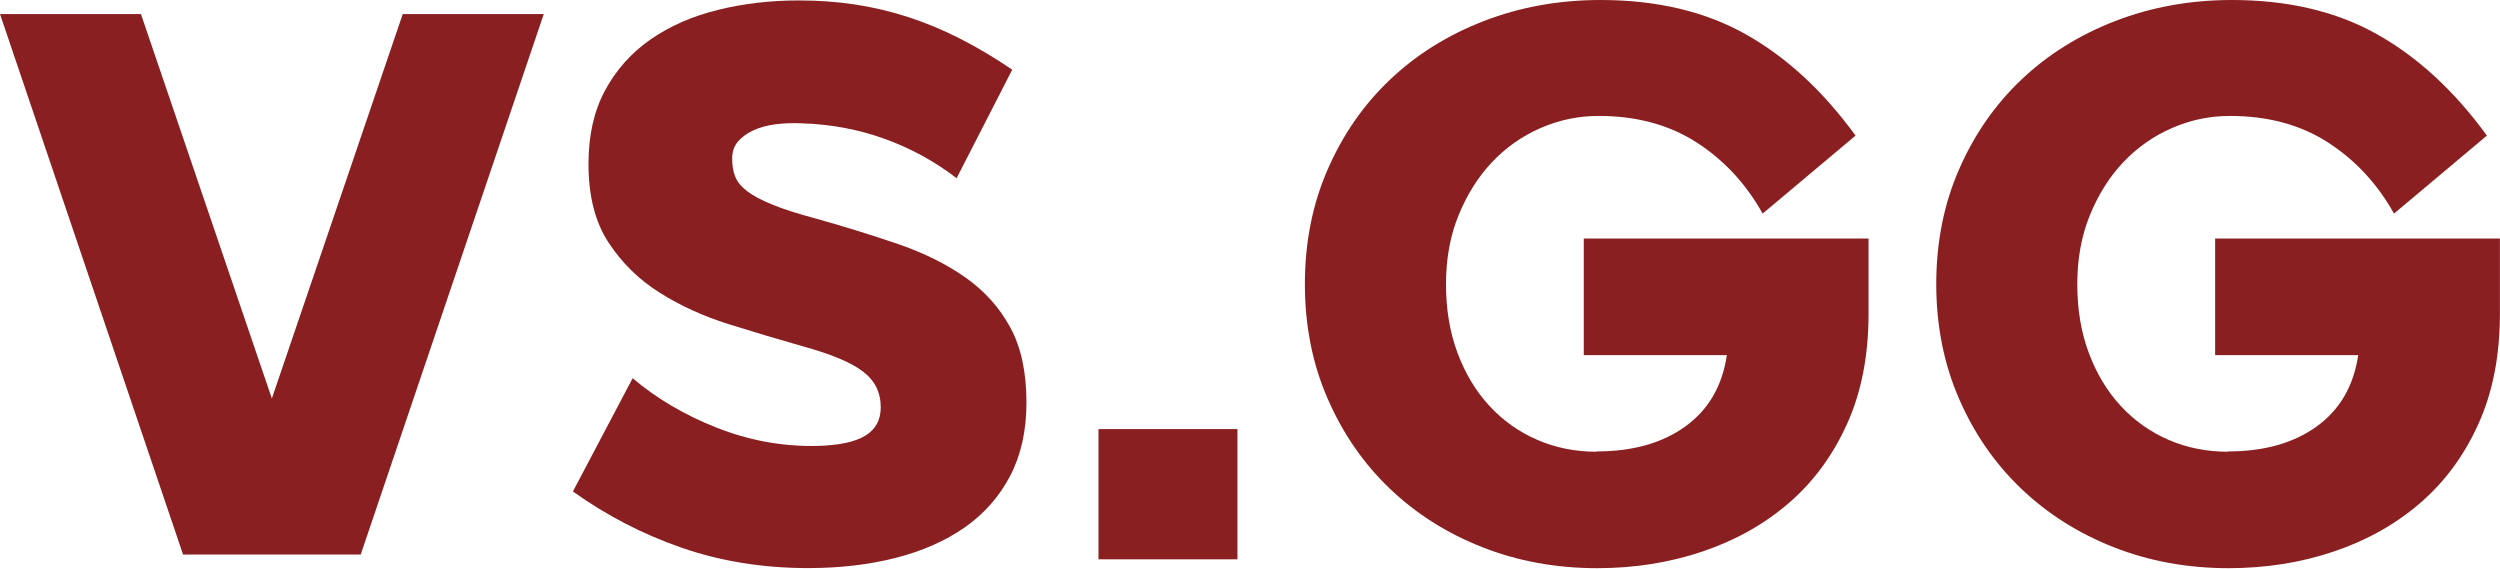
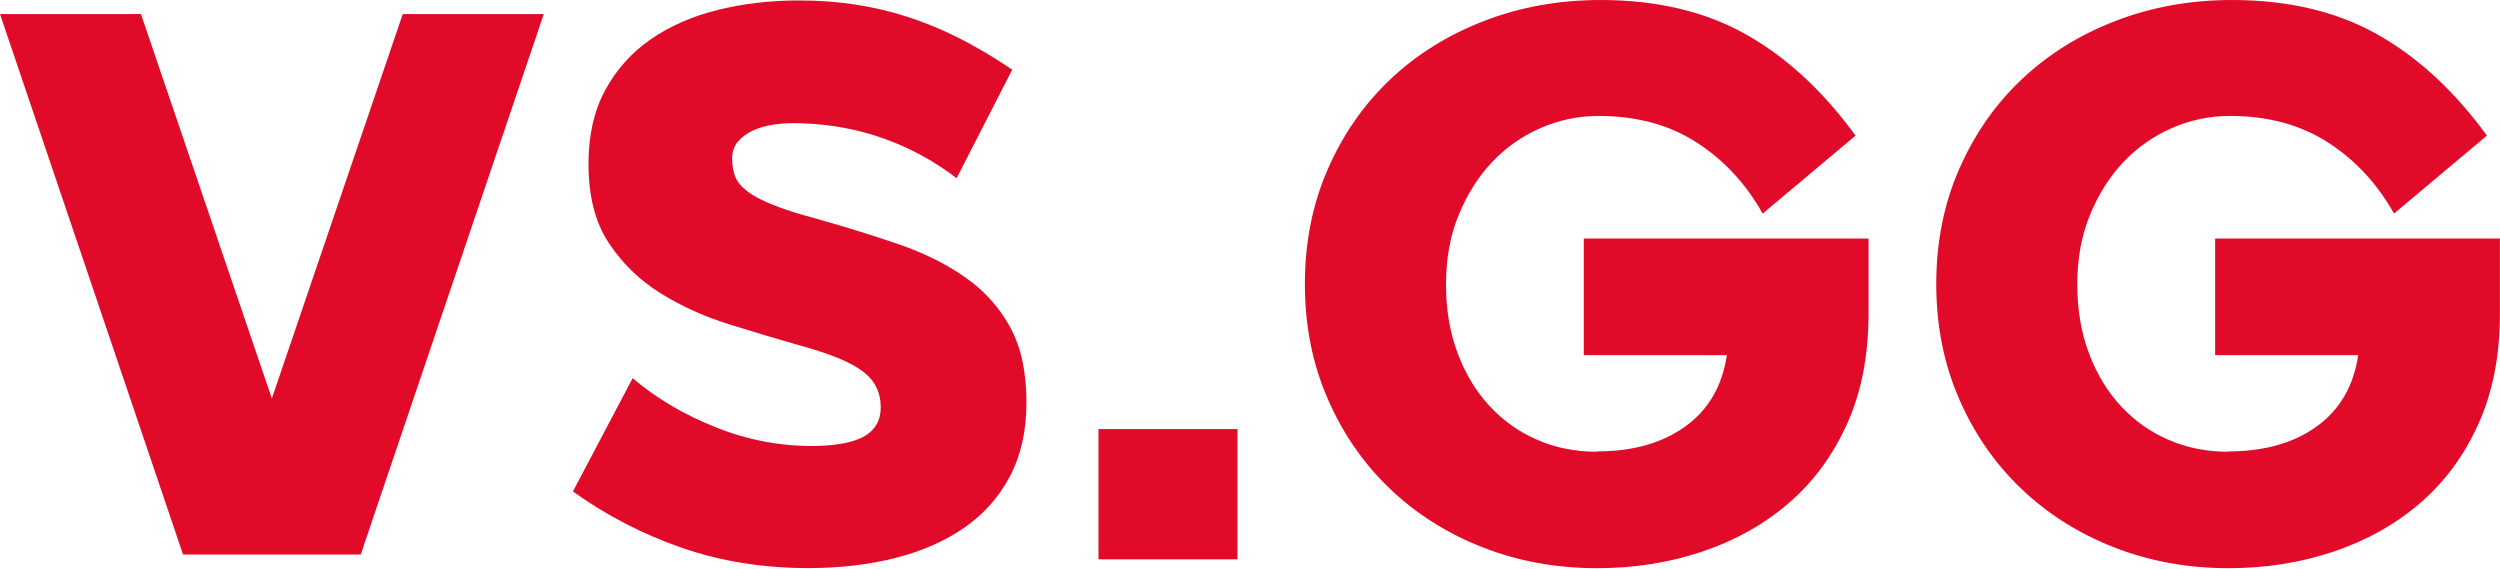
<svg xmlns="http://www.w3.org/2000/svg" width="132" height="30" viewBox="0 0 132 30" fill="none">
-   <path d="M7.442 0.742L14.354 21.041L21.265 0.742H28.711L19.046 29.278H9.665L0 0.742H7.446H7.442Z" fill="#8A1F21" />
-   <path d="M33.402 19.968C34.667 21.041 36.148 21.915 37.84 22.581C39.536 23.252 41.276 23.571 43.067 23.547C44.26 23.523 45.13 23.343 45.681 23.008C46.232 22.673 46.503 22.174 46.503 21.504C46.503 20.718 46.188 20.083 45.553 19.608C44.923 19.13 43.865 18.691 42.385 18.284C41.12 17.924 39.819 17.537 38.482 17.118C37.145 16.699 35.928 16.145 34.831 15.454C33.734 14.764 32.832 13.878 32.13 12.805C31.423 11.731 31.072 10.347 31.072 8.651C31.072 7.146 31.363 5.853 31.95 4.768C32.536 3.683 33.335 2.789 34.348 2.082C35.362 1.38 36.543 0.861 37.892 0.526C39.24 0.191 40.665 0.023 42.169 0.023C43.219 0.023 44.217 0.095 45.158 0.239C46.1 0.383 47.034 0.602 47.952 0.901C48.869 1.201 49.779 1.576 50.673 2.031C51.567 2.486 52.493 3.032 53.446 3.679L50.509 9.409C49.364 8.527 48.099 7.833 46.715 7.334C45.33 6.831 43.873 6.56 42.345 6.512C41.842 6.488 41.371 6.508 40.932 6.564C40.489 6.624 40.102 6.731 39.767 6.887C39.432 7.043 39.165 7.238 38.961 7.478C38.758 7.717 38.658 8.016 38.658 8.371C38.658 8.727 38.71 9.046 38.817 9.321C38.925 9.596 39.133 9.852 39.444 10.091C39.755 10.331 40.202 10.57 40.789 10.806C41.371 11.045 42.153 11.296 43.135 11.556C44.663 11.987 46.1 12.434 47.449 12.896C48.797 13.363 49.975 13.946 50.976 14.652C51.978 15.355 52.768 16.233 53.339 17.282C53.913 18.331 54.197 19.656 54.197 21.256C54.197 22.737 53.909 24.026 53.339 25.123C52.764 26.221 51.966 27.126 50.94 27.845C49.915 28.559 48.698 29.098 47.289 29.457C45.88 29.816 44.34 29.995 42.672 29.995C40.286 29.995 38.059 29.636 35.996 28.922C33.933 28.208 32.018 27.214 30.25 25.949L33.402 19.972V19.968Z" fill="#8A1F21" />
-   <path d="M58 29.532V22.656H65.338V29.532H58Z" fill="#8A1F21" />
-   <path d="M84.305 23.835C86.217 23.835 87.777 23.392 88.994 22.51C90.211 21.628 90.938 20.375 91.177 18.751H83.623V12.594H98.659V16.568C98.659 18.763 98.284 20.698 97.53 22.37C96.779 24.042 95.75 25.439 94.449 26.56C93.148 27.682 91.628 28.535 89.884 29.122C88.14 29.709 86.293 30 84.333 30C82.163 30 80.139 29.629 78.264 28.891C76.388 28.152 74.76 27.119 73.376 25.794C71.991 24.469 70.898 22.889 70.1 21.049C69.297 19.21 68.898 17.195 68.898 15C68.898 12.805 69.297 10.786 70.1 8.951C70.898 7.115 71.995 5.531 73.392 4.206C74.788 2.881 76.44 1.848 78.352 1.109C80.263 0.371 82.314 0 84.509 0C87.47 0 90.024 0.603 92.171 1.808C94.317 3.013 96.253 4.796 97.973 7.159L93.069 11.277C92.187 9.701 91.021 8.448 89.577 7.518C88.132 6.588 86.408 6.121 84.405 6.121C83.332 6.121 82.306 6.337 81.325 6.768C80.347 7.199 79.493 7.801 78.767 8.575C78.037 9.35 77.454 10.283 77.011 11.369C76.568 12.454 76.349 13.667 76.349 15.004C76.349 16.341 76.552 17.554 76.959 18.639C77.366 19.725 77.925 20.658 78.643 21.433C79.357 22.207 80.199 22.805 81.169 23.224C82.135 23.643 83.18 23.851 84.302 23.851L84.305 23.835Z" fill="#8A1F21" />
-   <path d="M117.641 23.835C119.549 23.835 121.113 23.392 122.33 22.51C123.547 21.628 124.274 20.375 124.513 18.751H116.959V12.594H131.995V16.568C131.995 18.763 131.62 20.698 130.866 22.37C130.115 24.042 129.086 25.439 127.785 26.56C126.484 27.682 124.964 28.535 123.22 29.122C121.476 29.709 119.629 30 117.669 30C115.499 30 113.475 29.629 111.6 28.891C109.724 28.152 108.096 27.119 106.712 25.794C105.327 24.469 104.234 22.889 103.435 21.049C102.637 19.21 102.234 17.195 102.234 15C102.234 12.805 102.633 10.786 103.435 8.951C104.234 7.115 105.331 5.531 106.728 4.206C108.124 2.881 109.776 1.848 111.688 1.109C113.599 0.371 115.65 0 117.845 0C120.806 0 123.36 0.603 125.507 1.808C127.653 3.013 129.589 4.796 131.309 7.159L126.404 11.277C125.523 9.701 124.357 8.448 122.913 7.518C121.468 6.588 119.744 6.121 117.741 6.121C116.668 6.121 115.642 6.337 114.661 6.768C113.683 7.199 112.829 7.801 112.099 8.575C111.368 9.35 110.786 10.283 110.343 11.369C109.9 12.454 109.681 13.667 109.681 15.004C109.681 16.341 109.884 17.554 110.291 18.639C110.698 19.725 111.257 20.658 111.975 21.433C112.689 22.207 113.531 22.805 114.501 23.224C115.467 23.643 116.512 23.851 117.633 23.851L117.641 23.835Z" fill="#8A1F21" />
+   <path d="M7.442 0.742L14.354 21.041L21.265 0.742H28.711L19.046 29.278H9.665L0 0.742H7.446H7.442Z" fill="#E20A29" />
+   <path d="M33.402 19.968C34.667 21.041 36.148 21.915 37.84 22.581C39.536 23.252 41.276 23.571 43.067 23.547C44.26 23.523 45.13 23.343 45.681 23.008C46.232 22.673 46.503 22.174 46.503 21.504C46.503 20.718 46.188 20.083 45.553 19.608C44.923 19.13 43.865 18.691 42.385 18.284C41.12 17.924 39.819 17.537 38.482 17.118C37.145 16.699 35.928 16.145 34.831 15.454C33.734 14.764 32.832 13.878 32.13 12.805C31.423 11.731 31.072 10.347 31.072 8.651C31.072 7.146 31.363 5.853 31.95 4.768C32.536 3.683 33.335 2.789 34.348 2.082C35.362 1.38 36.543 0.861 37.892 0.526C39.24 0.191 40.665 0.023 42.169 0.023C43.219 0.023 44.217 0.095 45.158 0.239C46.1 0.383 47.034 0.602 47.952 0.901C48.869 1.201 49.779 1.576 50.673 2.031C51.567 2.486 52.493 3.032 53.446 3.679L50.509 9.409C49.364 8.527 48.099 7.833 46.715 7.334C45.33 6.831 43.873 6.56 42.345 6.512C41.842 6.488 41.371 6.508 40.932 6.564C40.489 6.624 40.102 6.731 39.767 6.887C39.432 7.043 39.165 7.238 38.961 7.478C38.758 7.717 38.658 8.016 38.658 8.371C38.658 8.727 38.71 9.046 38.817 9.321C38.925 9.596 39.133 9.852 39.444 10.091C39.755 10.331 40.202 10.57 40.789 10.806C41.371 11.045 42.153 11.296 43.135 11.556C44.663 11.987 46.1 12.434 47.449 12.896C48.797 13.363 49.975 13.946 50.976 14.652C51.978 15.355 52.768 16.233 53.339 17.282C53.913 18.331 54.197 19.656 54.197 21.256C54.197 22.737 53.909 24.026 53.339 25.123C52.764 26.221 51.966 27.126 50.94 27.845C49.915 28.559 48.698 29.098 47.289 29.457C45.88 29.816 44.34 29.995 42.672 29.995C40.286 29.995 38.059 29.636 35.996 28.922C33.933 28.208 32.018 27.214 30.25 25.949L33.402 19.972V19.968Z" fill="#E20A29" />
+   <path d="M58 29.532V22.656H65.338V29.532H58Z" fill="#E20A29" />
+   <path d="M84.305 23.835C86.217 23.835 87.777 23.392 88.994 22.51C90.211 21.628 90.938 20.375 91.177 18.751H83.623V12.594H98.659V16.568C98.659 18.763 98.284 20.698 97.53 22.37C96.779 24.042 95.75 25.439 94.449 26.56C93.148 27.682 91.628 28.535 89.884 29.122C88.14 29.709 86.293 30 84.333 30C82.163 30 80.139 29.629 78.264 28.891C76.388 28.152 74.76 27.119 73.376 25.794C71.991 24.469 70.898 22.889 70.1 21.049C69.297 19.21 68.898 17.195 68.898 15C68.898 12.805 69.297 10.786 70.1 8.951C70.898 7.115 71.995 5.531 73.392 4.206C74.788 2.881 76.44 1.848 78.352 1.109C80.263 0.371 82.314 0 84.509 0C87.47 0 90.024 0.603 92.171 1.808C94.317 3.013 96.253 4.796 97.973 7.159L93.069 11.277C92.187 9.701 91.021 8.448 89.577 7.518C88.132 6.588 86.408 6.121 84.405 6.121C83.332 6.121 82.306 6.337 81.325 6.768C80.347 7.199 79.493 7.801 78.767 8.575C78.037 9.35 77.454 10.283 77.011 11.369C76.568 12.454 76.349 13.667 76.349 15.004C76.349 16.341 76.552 17.554 76.959 18.639C77.366 19.725 77.925 20.658 78.643 21.433C79.357 22.207 80.199 22.805 81.169 23.224C82.135 23.643 83.18 23.851 84.302 23.851L84.305 23.835Z" fill="#E20A29" />
+   <path d="M117.641 23.835C119.549 23.835 121.113 23.392 122.33 22.51C123.547 21.628 124.274 20.375 124.513 18.751H116.959V12.594H131.995V16.568C131.995 18.763 131.62 20.698 130.866 22.37C130.115 24.042 129.086 25.439 127.785 26.56C126.484 27.682 124.964 28.535 123.22 29.122C121.476 29.709 119.629 30 117.669 30C115.499 30 113.475 29.629 111.6 28.891C109.724 28.152 108.096 27.119 106.712 25.794C105.327 24.469 104.234 22.889 103.435 21.049C102.637 19.21 102.234 17.195 102.234 15C102.234 12.805 102.633 10.786 103.435 8.951C104.234 7.115 105.331 5.531 106.728 4.206C108.124 2.881 109.776 1.848 111.688 1.109C113.599 0.371 115.65 0 117.845 0C120.806 0 123.36 0.603 125.507 1.808C127.653 3.013 129.589 4.796 131.309 7.159L126.404 11.277C125.523 9.701 124.357 8.448 122.913 7.518C121.468 6.588 119.744 6.121 117.741 6.121C116.668 6.121 115.642 6.337 114.661 6.768C113.683 7.199 112.829 7.801 112.099 8.575C111.368 9.35 110.786 10.283 110.343 11.369C109.9 12.454 109.681 13.667 109.681 15.004C109.681 16.341 109.884 17.554 110.291 18.639C110.698 19.725 111.257 20.658 111.975 21.433C112.689 22.207 113.531 22.805 114.501 23.224C115.467 23.643 116.512 23.851 117.633 23.851L117.641 23.835Z" fill="#E20A29" />
</svg>
